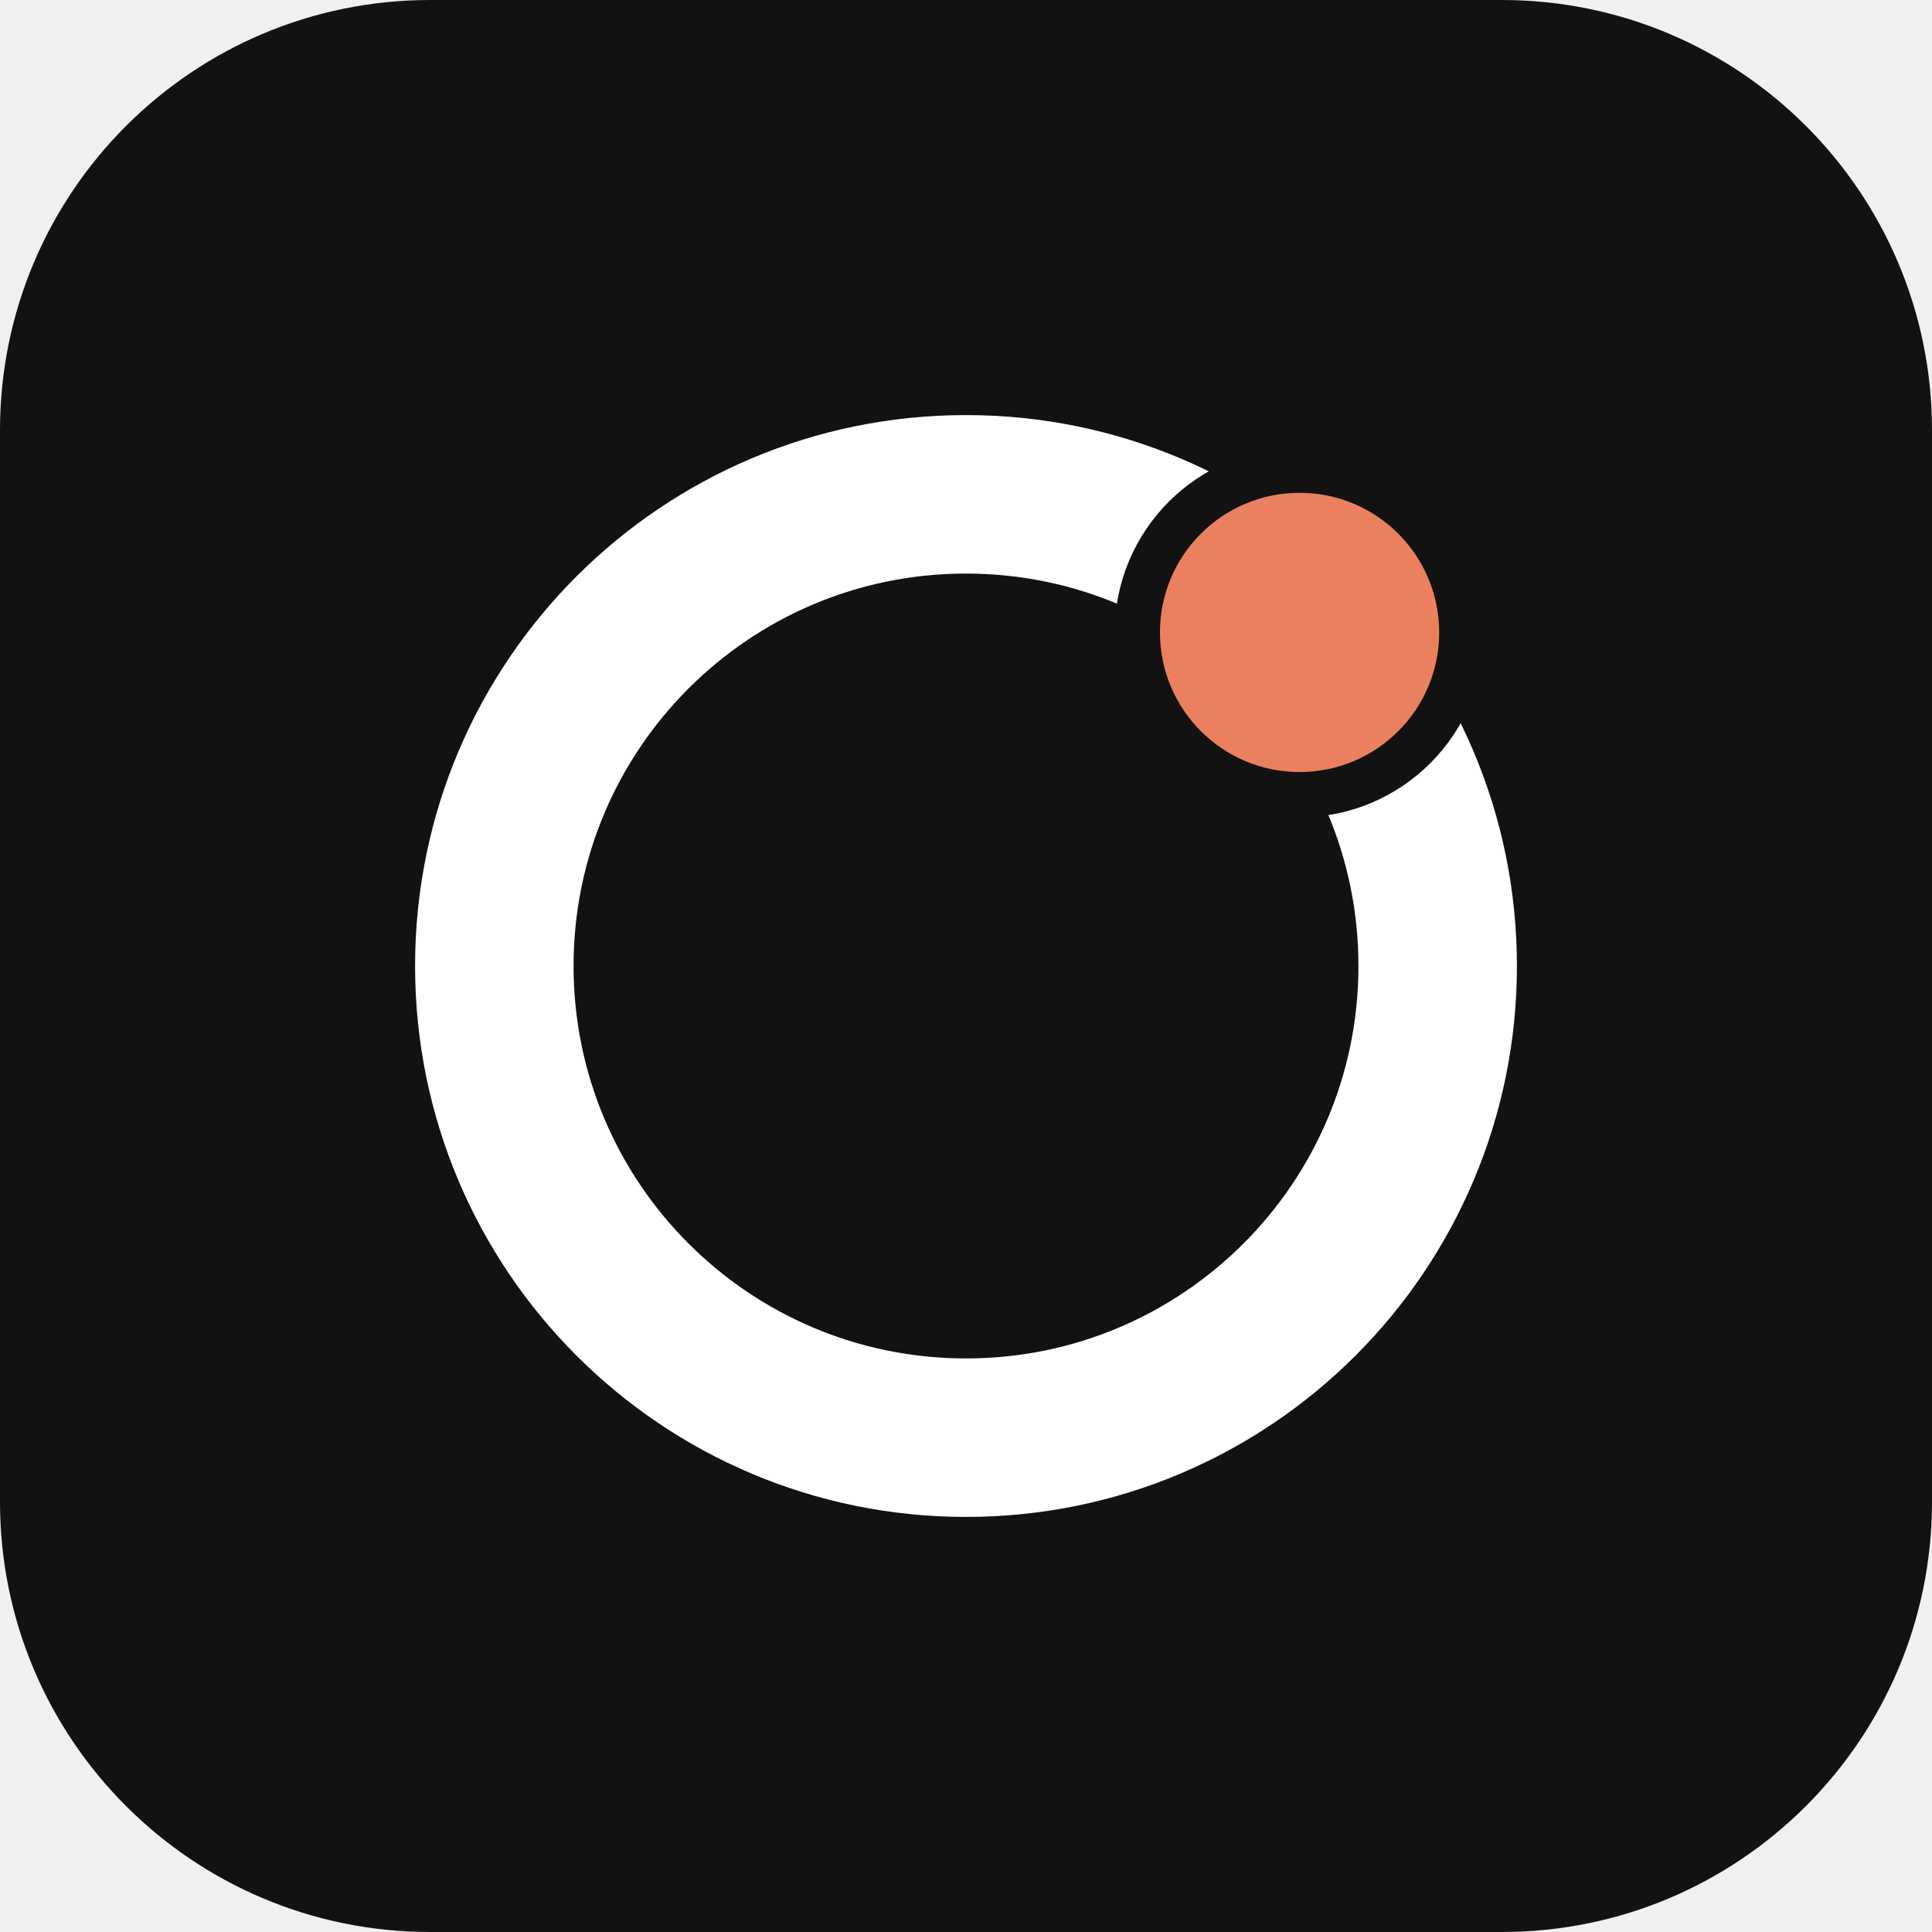
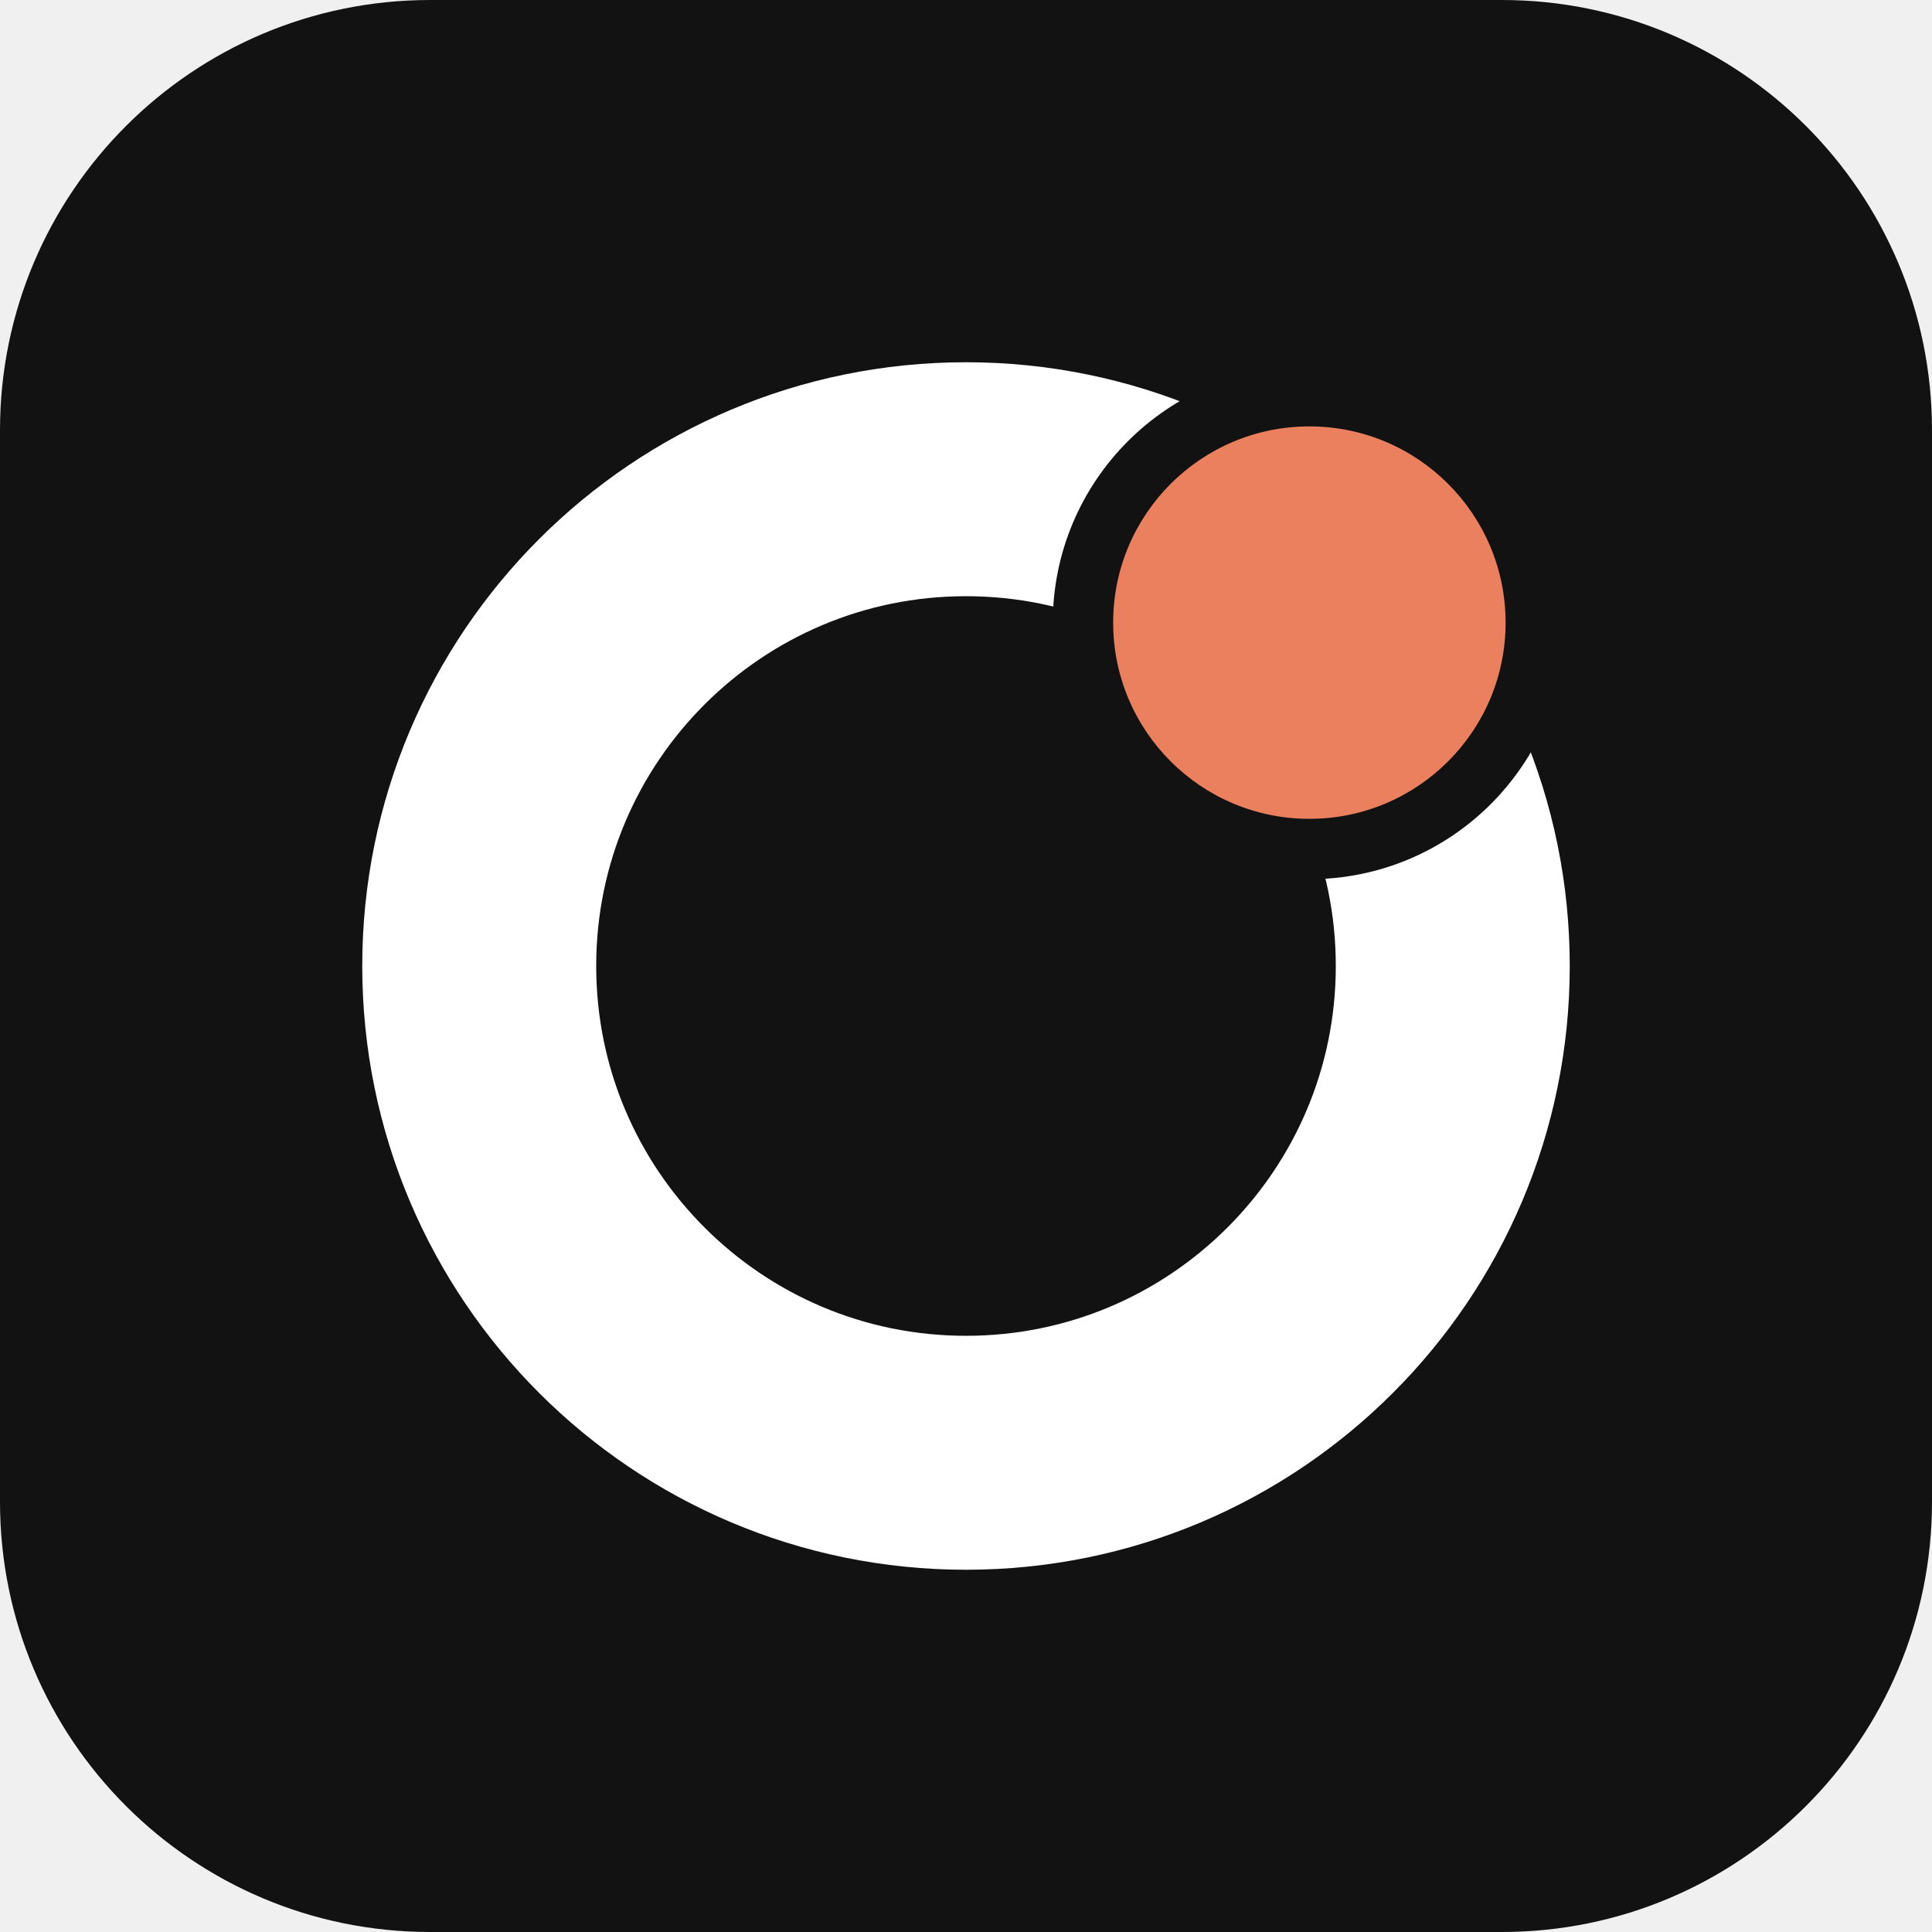
<svg xmlns="http://www.w3.org/2000/svg" viewBox="0 0 1024 1024" fill="none">
  <rect width="1024" height="1024" rx="228" fill="#121213" />
-   <circle cx="512" cy="512" r="250" stroke="#fff" stroke-width="84" />
-   <circle cx="688.8" cy="335.2" r="98" fill="#121213" />
-   <circle cx="688.8" cy="335.2" r="74" fill="#eb805e" />
+   <circle cx="512" cy="512" r="258" stroke="#fff" stroke-width="124" />
+   <circle cx="694" cy="330" r="136" fill="#121213" />
+   <circle cx="694" cy="330" r="104" fill="#eb805e" />
</svg>
